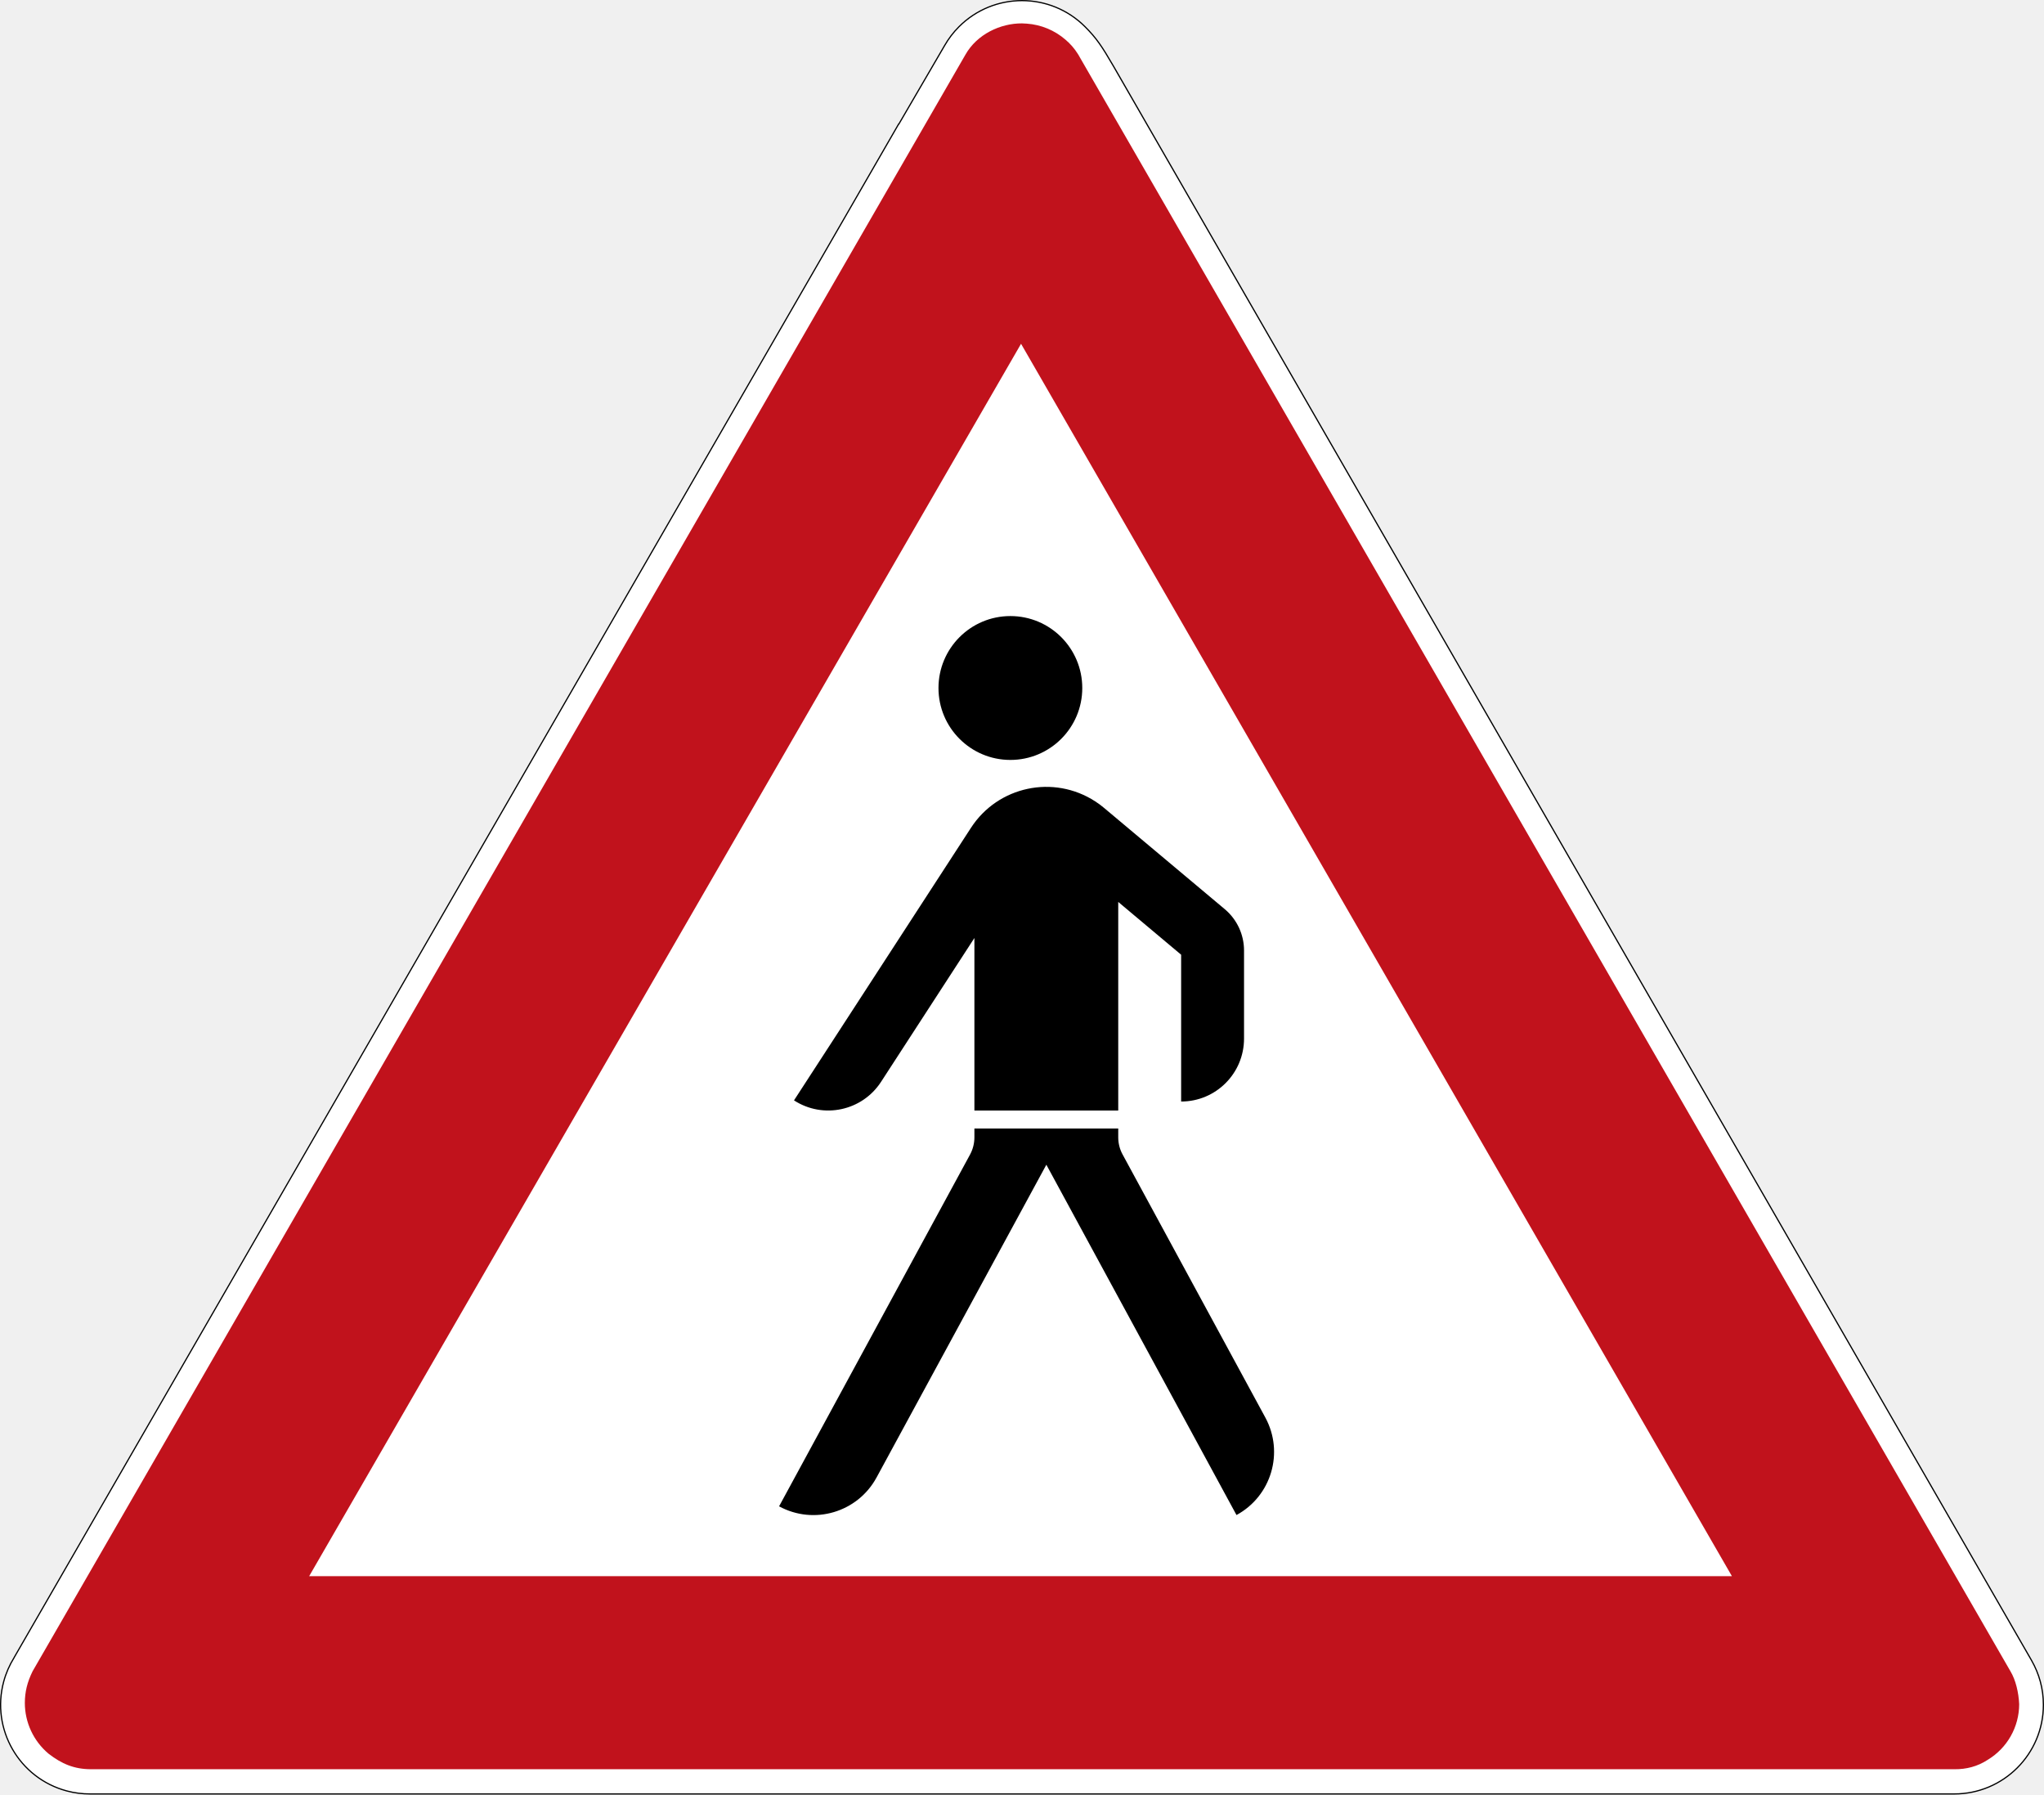
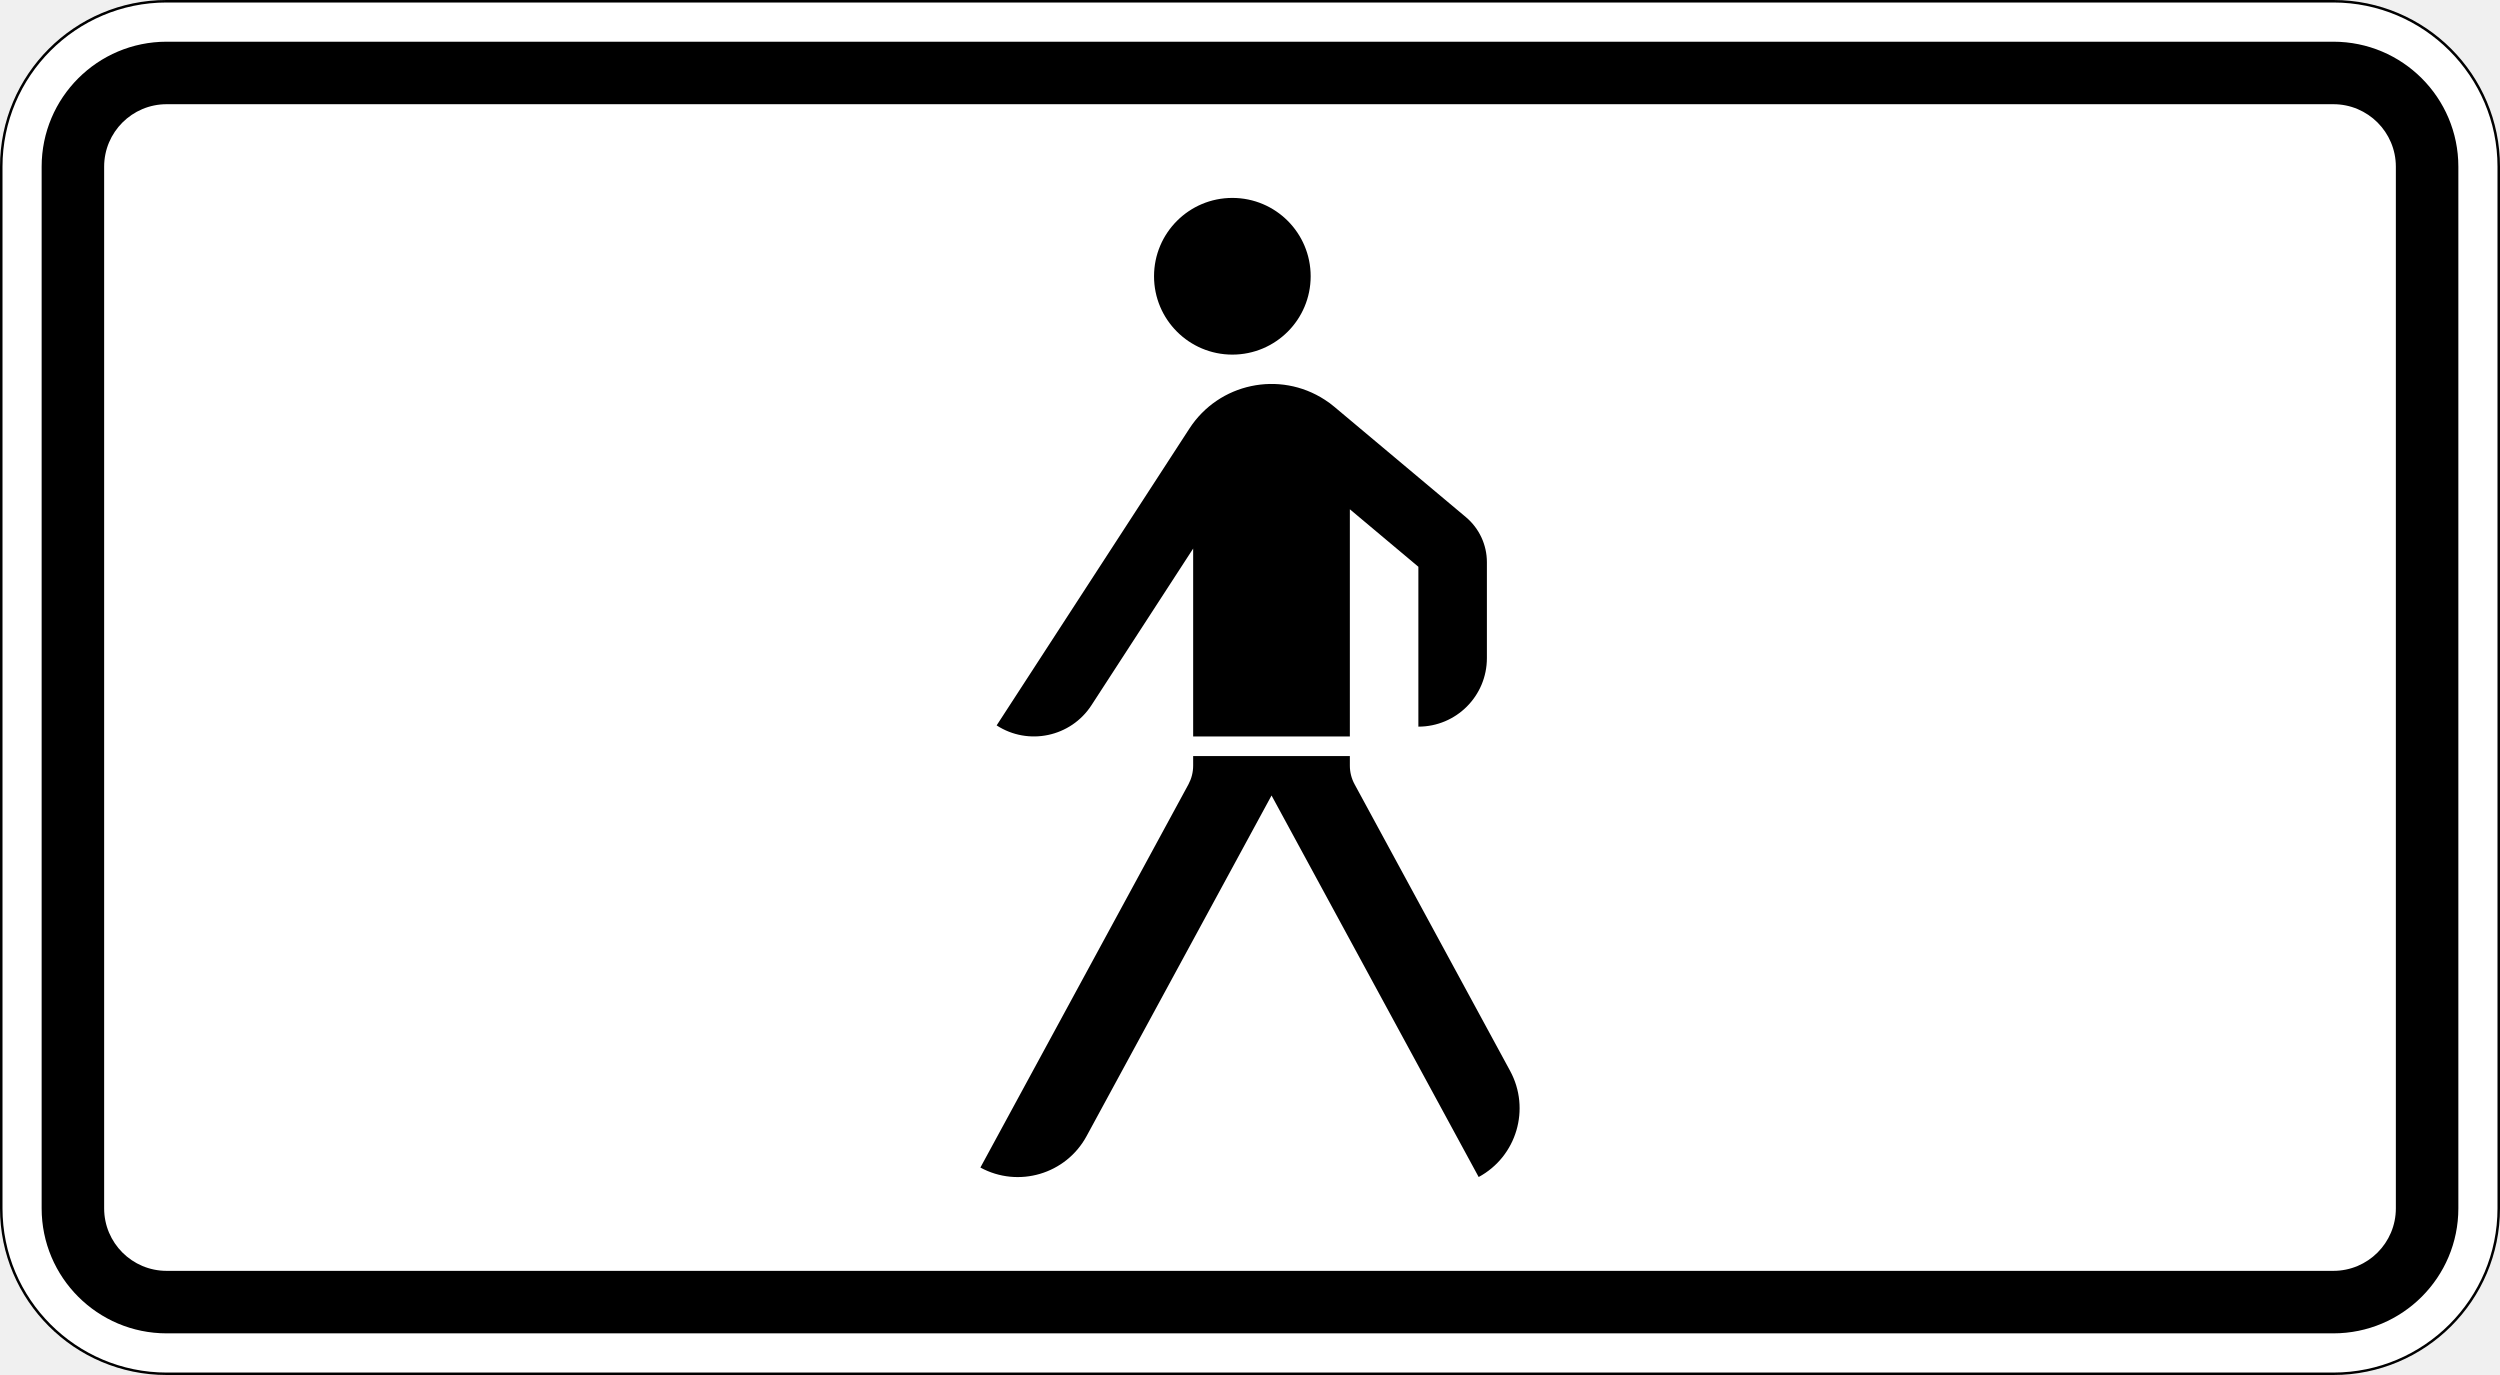
- <svg xmlns="http://www.w3.org/2000/svg" viewBox="0 0 847.159 743.623" height="743.623" width="847.159" xml:space="preserve" version="1.1" id="svg7249">
-   <defs id="defs7253" />
-   <g transform="matrix(1.25,0,0,-1.25,0,743.6227)" id="g7257">
-     <g id="g7259">
-       <path id="path7261" style="fill:#ffffff;fill-opacity:1;fill-rule:nonzero;stroke:none" d="m 338.867,594.5 c -7.512,0 -15.027,-2.867 -20.758,-8.598 -1.879,-1.879 -3.445,-3.953 -4.707,-6.152 l -15.246,-26.157 -0.07,0 L 4.984,45.554 C 4.93,45.457 4.887,45.359 4.832,45.261 3.344,42.867 2.176,40.218 1.406,37.351 -2.789,21.695 6.504,5.597 22.164,1.402 c 2.586,-0.695 5.184,-1.012 7.738,-1 l 618.067,0 c 16.215,0 29.355,13.141 29.355,29.356 0,5.304 -1.414,10.281 -3.879,14.578 -0.019,0.031 -0.035,0.062 -0.05,0.097 l -304.368,528.41 c -3.863,6.665 -5.652,9.305 -9.406,13.059 -5.73,5.731 -13.242,8.598 -20.754,8.598 z" />
-       <path id="path7263" style="fill:#c1121c;fill-opacity:1;fill-rule:nonzero;stroke:none" d="m 338.867,587.144 c -7.125,0.051 -14.949,-3.59 -18.781,-10.406 L 10.793,40.847 C 9.008,37.199 8.258,34.027 8.234,30.398 c 0,-6.496 2.875,-12.66 7.848,-16.84 4.383,-3.394 8.535,-5.16 14.121,-5.16 l 617.906,0 c 3.77,-0.035 7.547,0.871 10.977,3.133 6.453,3.898 10.402,10.883 10.41,18.426 -0.183,3.894 -1.144,8 -2.879,10.89 L 357.504,576.828 c -0.027,0.047 -0.059,0.094 -0.09,0.14 -0.031,0.047 -0.062,0.094 -0.094,0.145 -1.097,1.754 -2.472,3.305 -4.039,4.633 -3.59,3.109 -8.086,4.976 -12.824,5.316 -0.531,0.047 -1.062,0.078 -1.59,0.082 z M 30.203,8.398 l -1.523,0 1.554,0 -0.031,0 z M 338.547,480.933 574.25,72.398 l -471.738,0 236.035,408.535 z" />
-       <path id="path7265" style="fill:#000000;fill-opacity:1;fill-rule:nonzero;stroke:none" d="m 338.867,594.898 c -7.617,0 -15.23,-2.906 -21.039,-8.715 -1.906,-1.902 -3.492,-4.008 -4.773,-6.234 l -15.129,-25.957 -0.071,0 L 4.641,45.754 C 4.574,45.636 4.527,45.535 4.48,45.453 2.977,43.031 1.797,40.351 1.02,37.457 -3.23,21.586 6.191,5.269 22.059,1.015 24.68,0.312 27.316,-0.008 29.902,0 l 618.067,0 c 16.429,0 29.758,13.328 29.758,29.758 0,5.375 -1.438,10.417 -3.934,14.773 -0.012,0.019 -0.027,0.051 -0.051,0.098 L 369.379,573.043 c -3.871,6.668 -5.695,9.363 -9.469,13.14 -5.808,5.809 -13.426,8.715 -21.039,8.715 l -0.004,0 z m 0,-0.398 c 7.512,0 15.024,-2.867 20.754,-8.598 3.754,-3.754 5.543,-6.394 9.406,-13.059 L 673.391,44.433 c 0.019,-0.035 0.035,-0.066 0.054,-0.097 2.465,-4.297 3.879,-9.274 3.879,-14.578 0,-16.215 -13.14,-29.356 -29.355,-29.356 l -618.067,0 C 27.348,0.39 24.75,0.707 22.164,1.402 6.504,5.597 -2.789,21.695 1.406,37.351 c 0.766,2.867 1.938,5.516 3.426,7.91 0.055,0.098 0.098,0.196 0.152,0.293 l 293.102,508.039 0.07,0 15.246,26.157 c 1.262,2.199 2.828,4.273 4.707,6.152 5.731,5.731 13.243,8.598 20.758,8.598 z" />
-       <path id="path7267" style="fill:#000000;fill-opacity:1;fill-rule:nonzero;stroke:none" d="m 358.848,366.82 c 0,-13.164 -10.66,-23.84 -23.84,-23.84 -13.16,0 -23.836,10.676 -23.836,23.84 0,13.176 10.676,23.852 23.836,23.852 13.18,0 23.84,-10.676 23.84,-23.852 z m 11.925,-70.914 0,-69.148 -47.691,0 0,57.191 -30.957,-47.688 c -6.273,-9.656 -19.203,-12.406 -28.859,-6.136 l 58.675,90.347 c 8.957,13.809 27.407,17.735 41.215,8.758 1.035,-0.648 1.992,-1.375 2.922,-2.16 l 40.027,-33.57 c 4.047,-3.403 6.379,-8.422 6.379,-13.692 l 0,-29.195 c 0,-11.543 -9.332,-20.871 -20.855,-20.871 l 0,48.664 -20.856,17.5 z M 346.938,208.793 290.641,105.113 C 284.367,93.543 269.891,89.25 258.32,95.55 l 63.325,116.625 c 0.941,1.747 1.437,3.708 1.437,5.684 l 0,2.938 47.691,0 0,-2.938 c 0,-1.976 0.497,-3.937 1.454,-5.684 l 47.32,-87.195 c 6.285,-11.586 2.008,-26.047 -9.563,-32.316" />
+ <svg xmlns="http://www.w3.org/2000/svg" viewBox="0 0 600 330" height="330" width="600" xml:space="preserve" version="1.1" id="svg5021">
+   <defs id="defs5025" />
+   <g transform="matrix(1.25,0,0,-1.25,0,330)" id="g5029">
+     <g id="g5031">
+       <path id="path5033" style="fill:#ffffff;fill-opacity:1;fill-rule:nonzero;stroke:none" d="m 31.996,263.758 c -17.512,0 -31.754,-14.25 -31.754,-31.766 l 0,-199.996 C 0.242,14.484 14.484,0.242 31.996,0.242 l 416.008,0 c 17.512,0 31.754,14.242 31.754,31.754 l 0,199.996 c 0,17.516 -14.242,31.766 -31.754,31.766" />
+       <path id="path5035" style="fill:#000000;fill-opacity:1;fill-rule:nonzero;stroke:none" d="M 31.996,0.469 C 14.613,0.469 0.48,14.613 0.48,31.996 l 0,199.996 c 0,17.383 14.133,31.528 31.516,31.528 l 416.008,0 c 17.383,0 31.516,-14.145 31.516,-31.528 l 0,-199.996 c 0,-17.383 -14.133,-31.527 -31.516,-31.527 l -416.008,0 z M 448.004,264 31.996,264 C 14.32,264 0,249.672 0,231.992 L 0,31.996 C 0,14.328 14.32,0 31.996,0 L 448.004,0 C 465.672,0 480,14.328 480,31.996 l 0,199.996 C 480,249.672 465.672,264 448.004,264" />
+       <path id="path5037" style="fill:#000000;fill-opacity:1;fill-rule:nonzero;stroke:none" d="m 31.996,19.996 416.008,0 c 6.629,0 12,5.371 12,12 l 0,199.996 c 0,6.629 -5.371,12 -12,12 l -416.008,0 c -6.629,0 -12,-5.371 -12,-12 l 0,-199.996 c 0,-6.629 5.371,-12 12,-12 z m 0,-12 c -13.258,0 -24,10.742 -24,24 l 0,199.996 c 0,13.258 10.742,24 24,24 l 416.008,0 c 13.258,0 24,-10.742 24,-24 l 0,-199.996 c 0,-13.258 -10.742,-24 -24,-24" />
+       <path id="path5039" style="fill:#000000;fill-opacity:1;fill-rule:nonzero;stroke:none" d="m 251.648,210.953 c 0,-8.305 -6.722,-15.039 -15.039,-15.039 -8.3,0 -15.035,6.734 -15.035,15.039 0,8.313 6.735,15.047 15.035,15.047 8.317,0 15.039,-6.734 15.039,-15.047 z m 7.524,-44.734 0,-43.617 -30.086,0 0,36.074 -19.527,-30.082 c -3.957,-6.09 -12.114,-7.824 -18.204,-3.871 l 37.012,56.992 c 5.649,8.711 17.289,11.187 26,5.527 0.653,-0.41 1.254,-0.867 1.844,-1.363 l 25.25,-21.176 c 2.551,-2.148 4.023,-5.312 4.023,-8.637 l 0,-18.418 c 0,-7.281 -5.886,-13.164 -13.156,-13.164 l 0,30.696 -13.156,11.039 z M 244.137,111.266 208.621,45.863 c -3.957,-7.297 -13.09,-10.004 -20.387,-6.031 l 39.946,73.57 c 0.593,1.102 0.906,2.336 0.906,3.586 l 0,1.852 30.086,0 0,-1.852 c 0,-1.25 0.312,-2.484 0.918,-3.586 l 29.848,-55.004 c 3.964,-7.308 1.269,-16.433 -6.032,-20.386" />
    </g>
  </g>
</svg>
